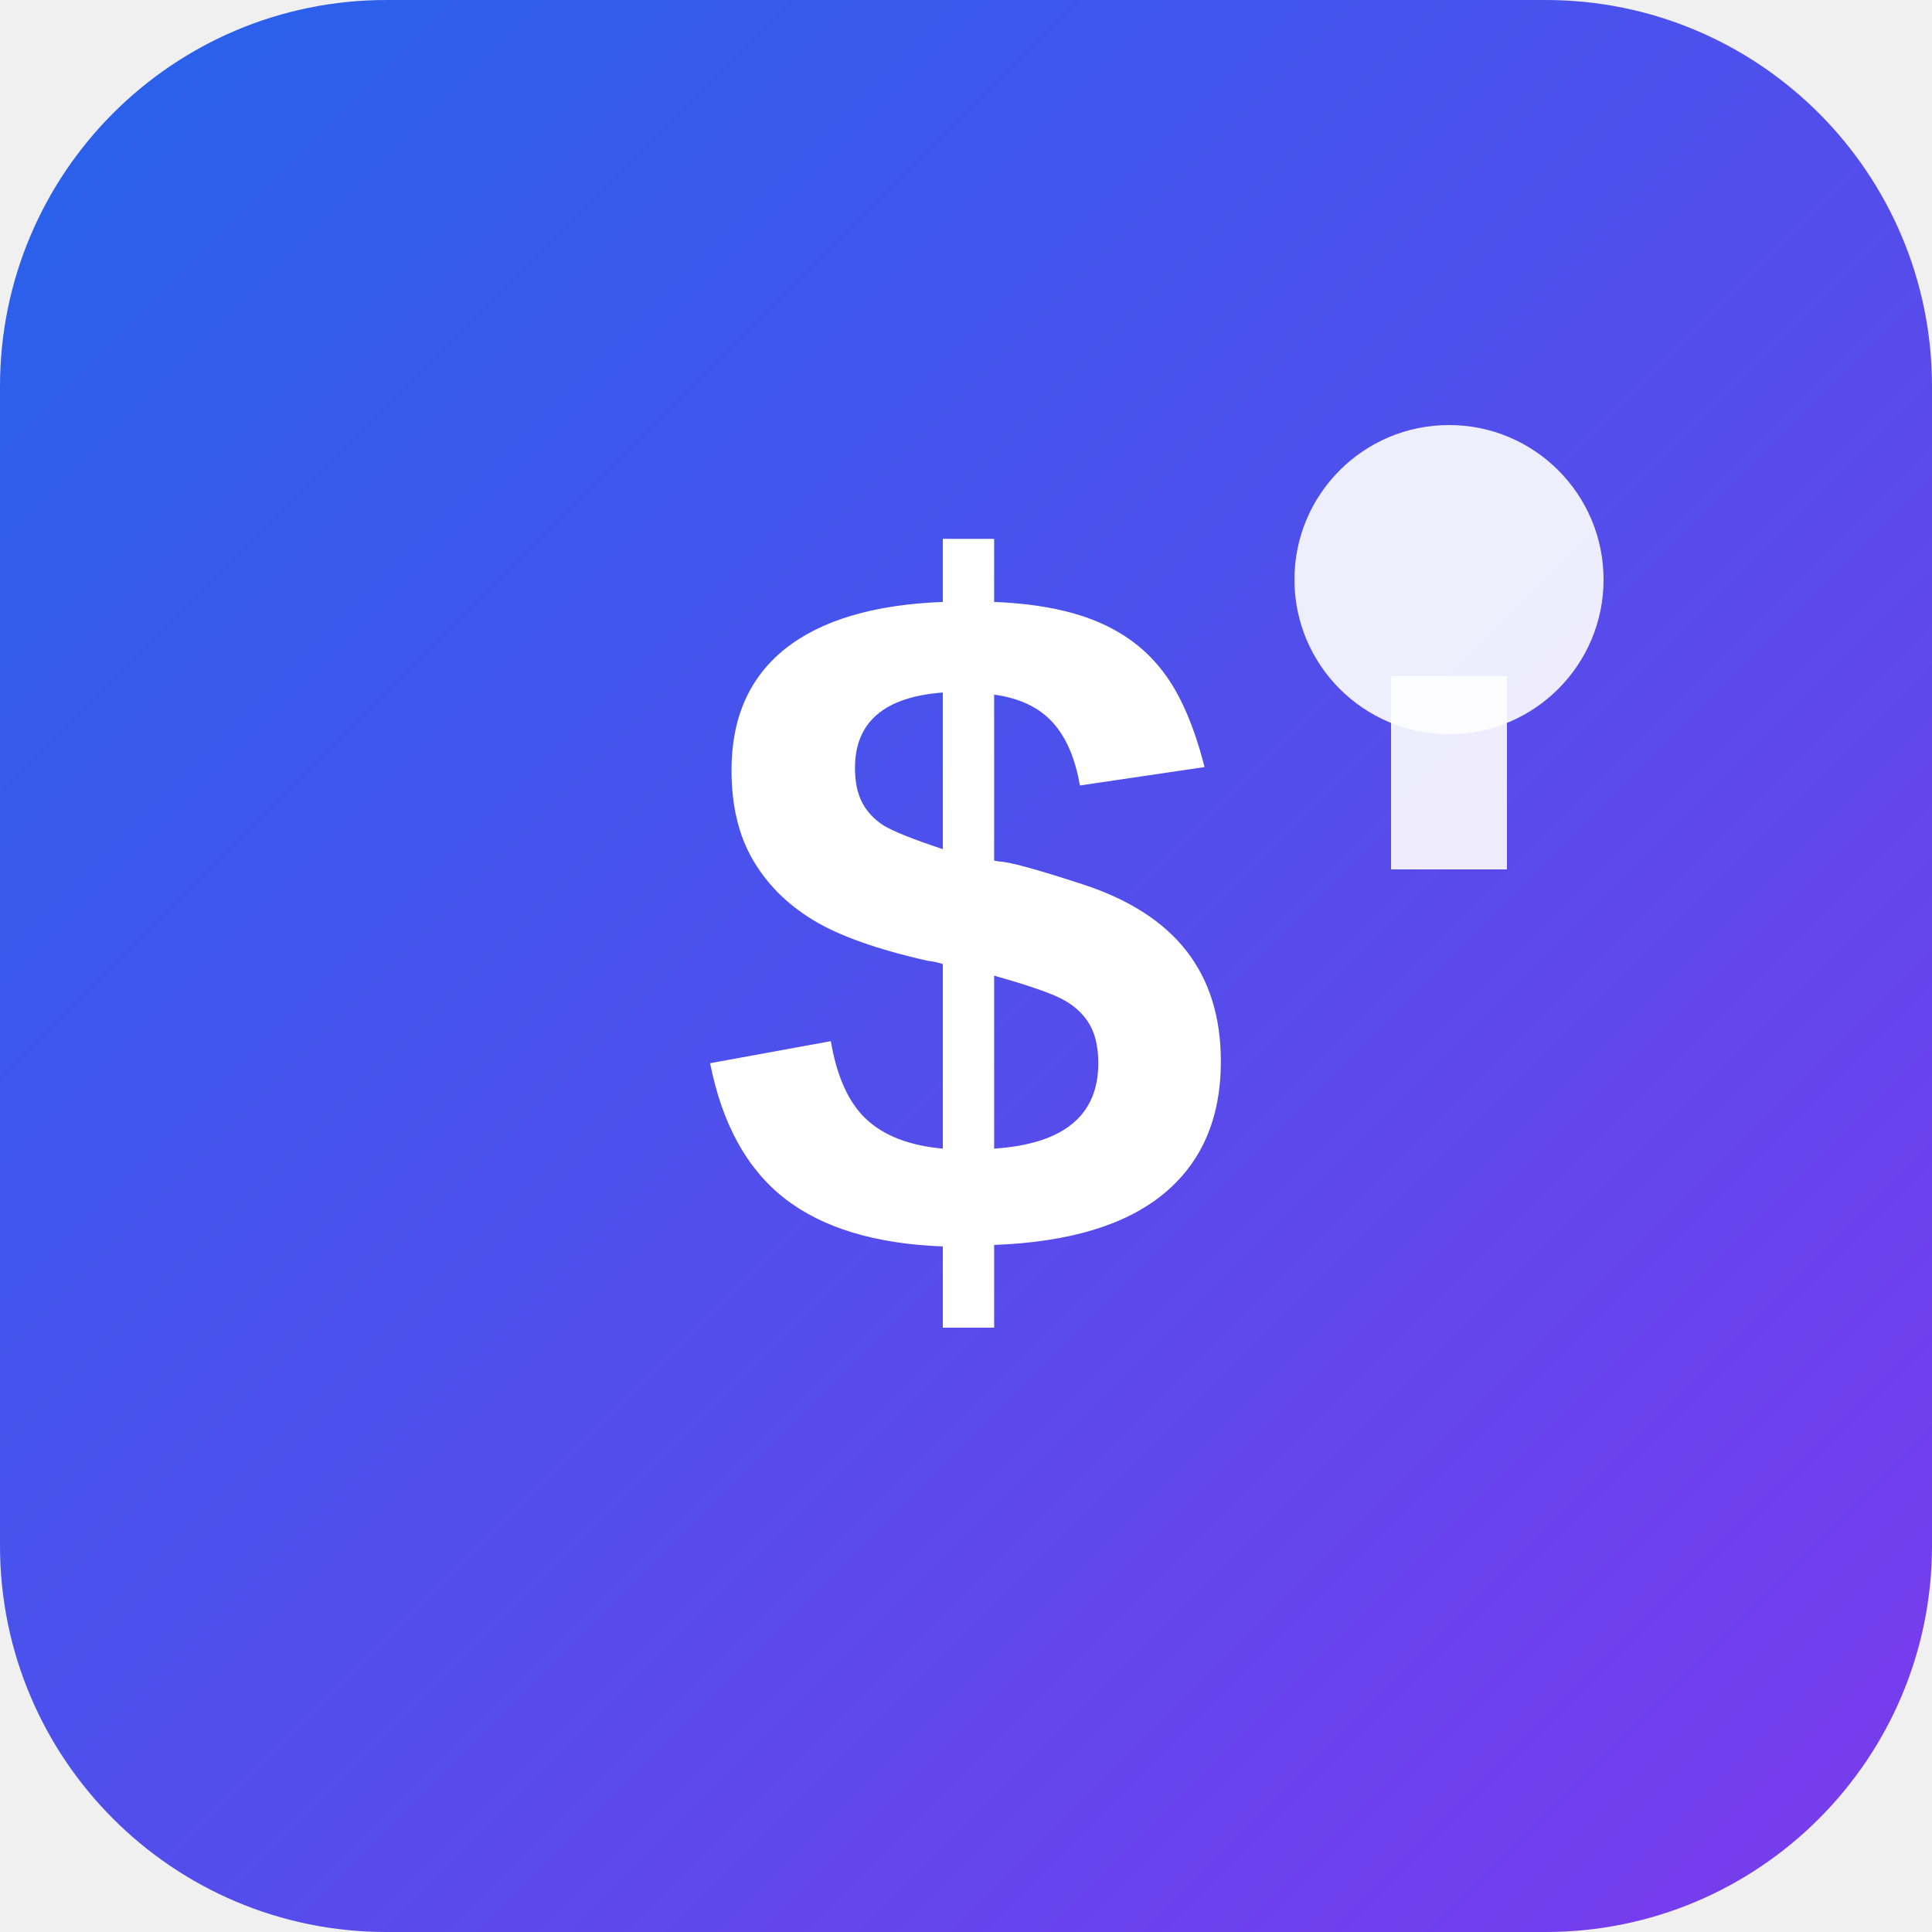
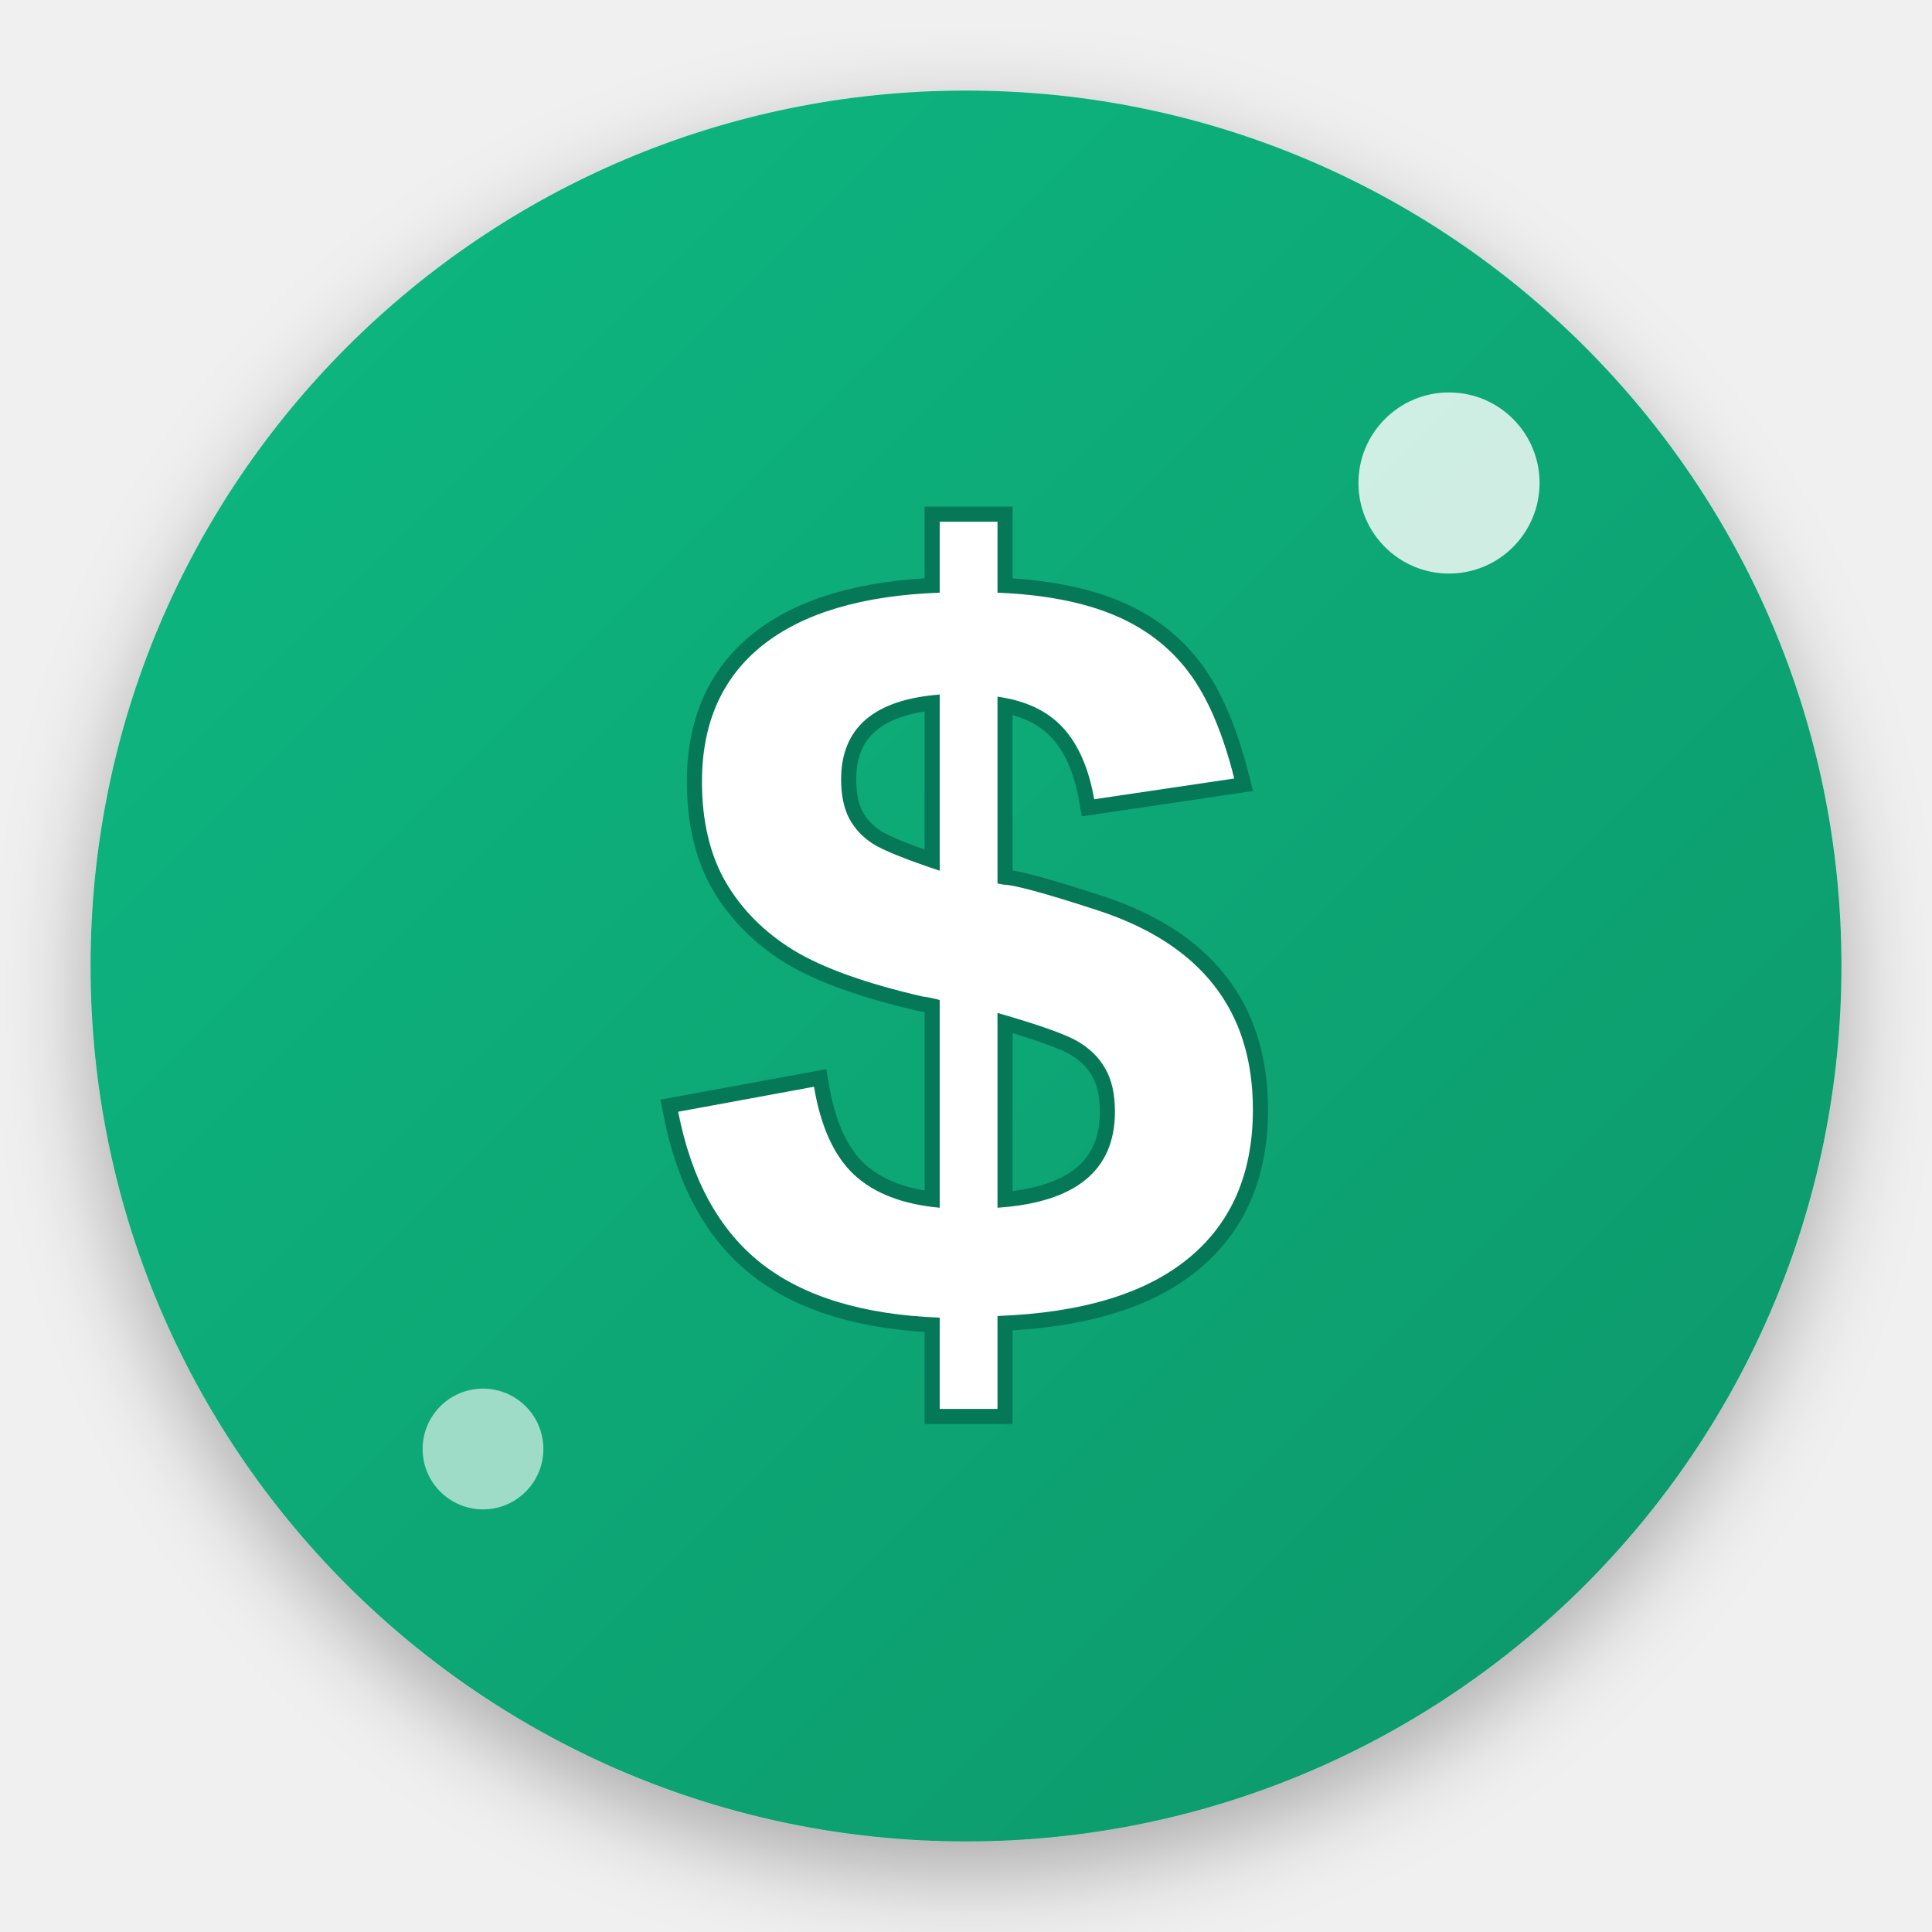
- <svg xmlns="http://www.w3.org/2000/svg" viewBox="0 0 100 100">
+ <svg xmlns="http://www.w3.org/2000/svg" viewBox="0 0 128 128">
  <defs>
-     <linearGradient id="grad" x1="0%" y1="0%" x2="100%" y2="100%">
-       <stop offset="0%" style="stop-color:#2563eb;stop-opacity:1" />
-       <stop offset="100%" style="stop-color:#7c3aed;stop-opacity:1" />
+     <linearGradient id="grad1" x1="0%" y1="0%" x2="100%" y2="100%">
+       <stop offset="0%" style="stop-color:#10b981;stop-opacity:1" />
+       <stop offset="100%" style="stop-color:#059669;stop-opacity:1" />
    </linearGradient>
+     <filter id="shadow">
+       <feDropShadow dx="0" dy="2" stdDeviation="3" flood-opacity="0.3" />
+     </filter>
  </defs>
-   <rect width="100" height="100" rx="20" fill="url(#grad)" />
-   <text x="50" y="65" font-family="Arial, sans-serif" font-size="50" font-weight="bold" fill="white" text-anchor="middle">$</text>
-   <circle cx="75" cy="30" r="8" fill="white" opacity="0.9" />
-   <rect x="72" y="35" width="6" height="10" fill="white" opacity="0.9" />
+   <circle cx="64" cy="64" r="58" fill="url(#grad1)" filter="url(#shadow)" />
+   <text x="64" y="88" font-family="Arial, sans-serif" font-size="72" font-weight="bold" fill="white" text-anchor="middle" style="paint-order: stroke; stroke: #047857; stroke-width: 2px;">$</text>
+   <circle cx="96" cy="32" r="6" fill="white" opacity="0.8" />
+   <circle cx="32" cy="96" r="4" fill="white" opacity="0.6" />
</svg>
